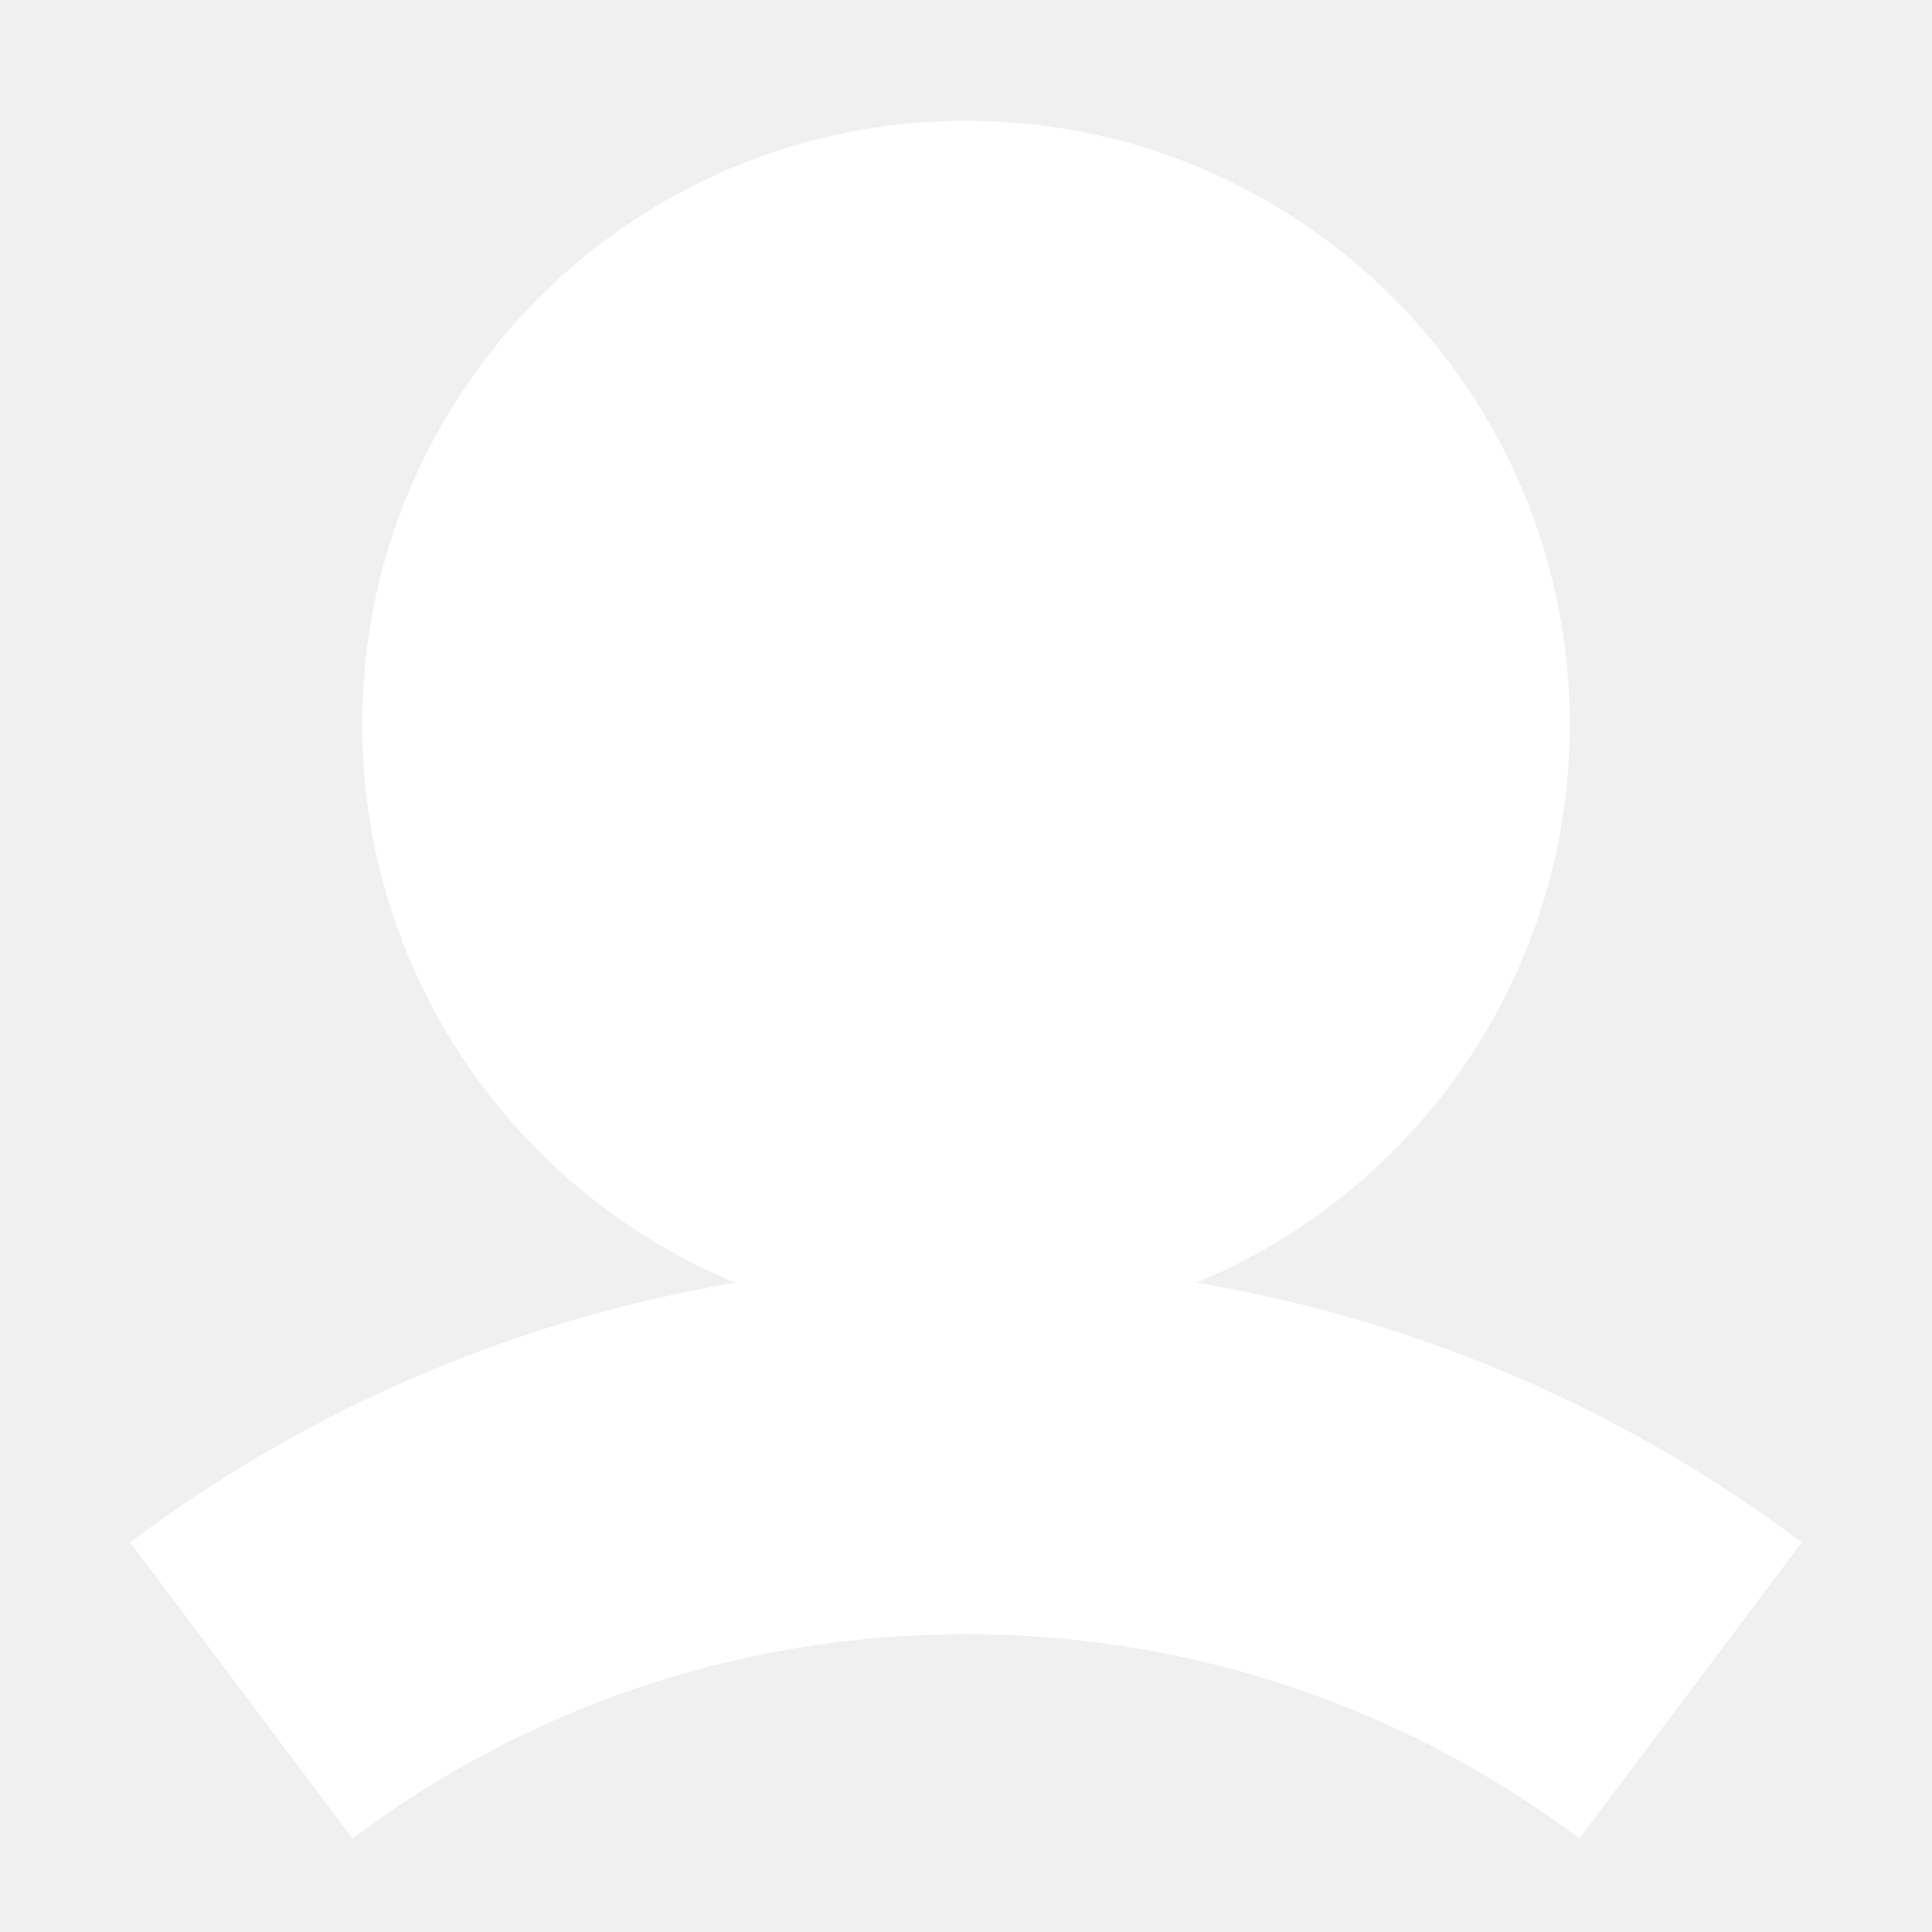
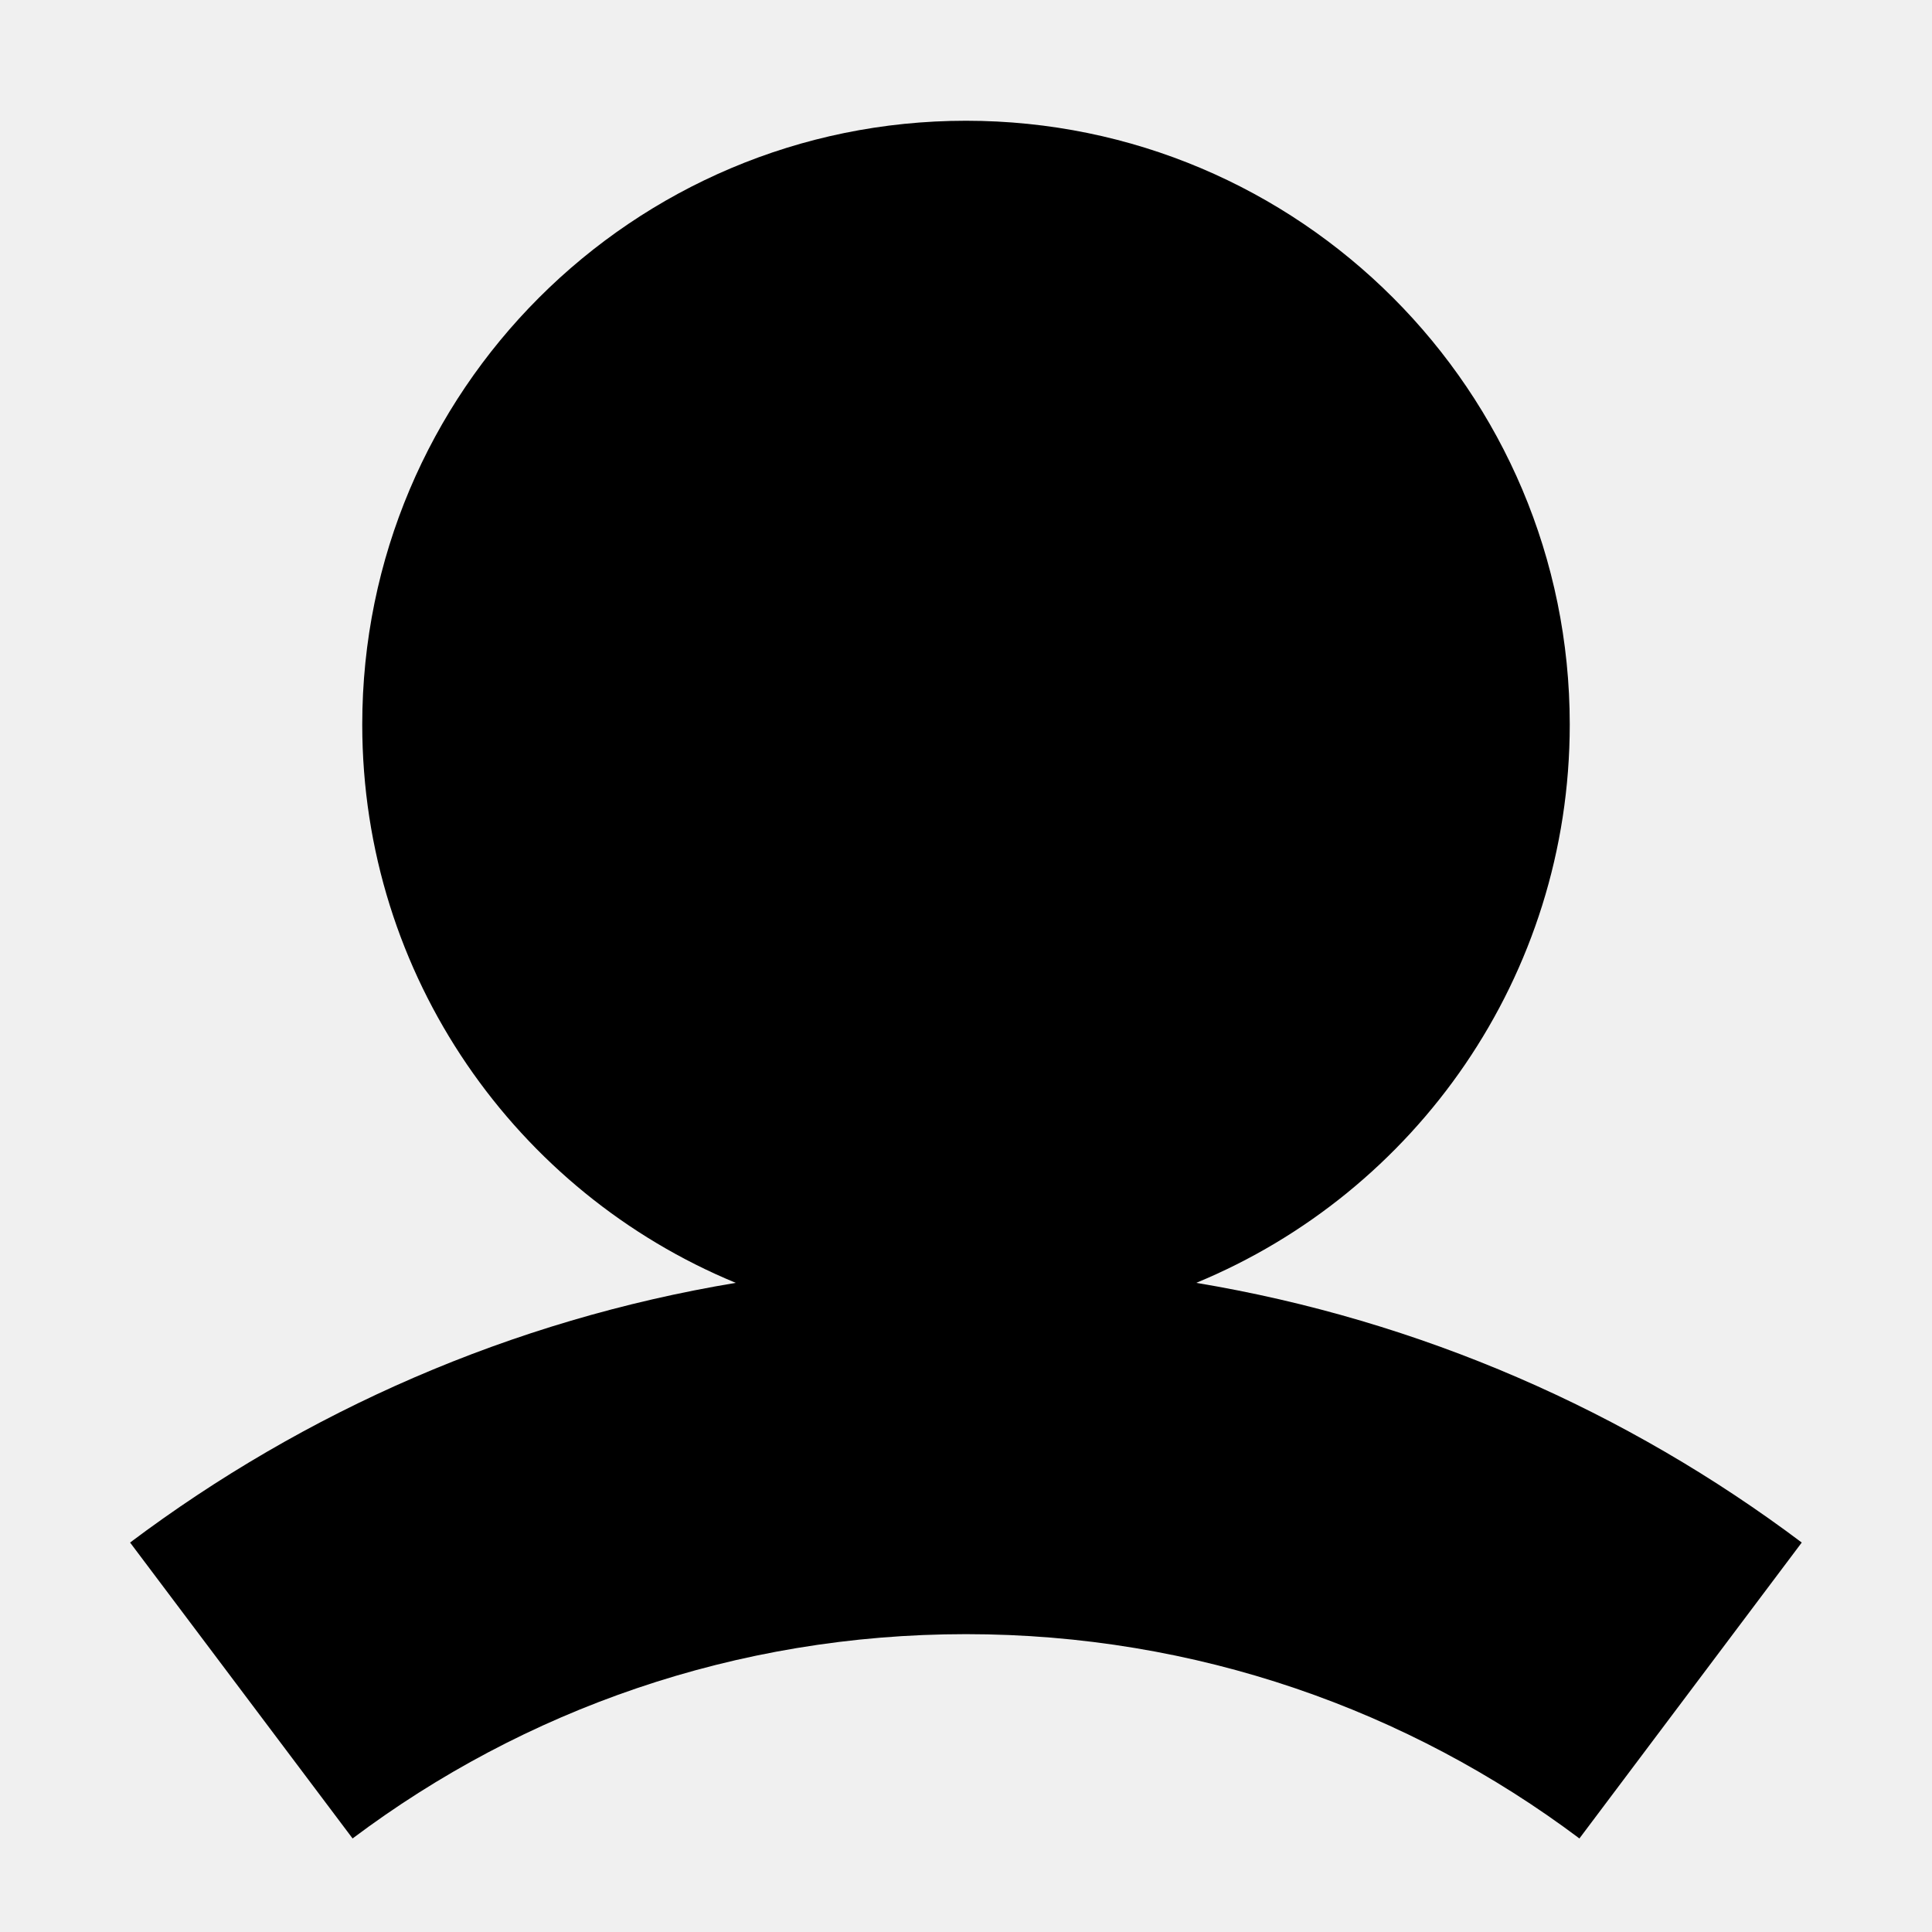
<svg xmlns="http://www.w3.org/2000/svg" width="12" height="12" viewBox="0 0 12 12" fill="none">
-   <path fill-rule="evenodd" clip-rule="evenodd" d="M7.43 7.967C8.791 7.405 9.75 6.064 9.75 4.5C9.75 2.429 8.071 0.75 6 0.75C3.928 0.75 2.25 2.429 2.25 4.5C2.25 6.065 3.208 7.405 4.569 7.968C3.175 8.2 1.892 8.766 0.808 9.58L2.19 11.419C3.251 10.622 4.568 10.15 6 10.15C7.431 10.15 8.748 10.622 9.81 11.419L11.191 9.58C10.107 8.766 8.824 8.2 7.43 7.967Z" fill="white" />
+   <path fill-rule="evenodd" clip-rule="evenodd" d="M7.43 7.968C8.792 7.406 9.75 6.065 9.75 4.5C9.75 2.429 8.071 0.75 6 0.75C3.929 0.75 2.25 2.429 2.25 4.5C2.25 6.065 3.208 7.406 4.57 7.968C3.175 8.2 1.893 8.766 0.808 9.581L2.19 11.419C3.251 10.622 4.569 10.15 6 10.15C7.431 10.15 8.748 10.622 9.81 11.419L11.191 9.581C10.107 8.766 8.824 8.2 7.43 7.968Z" fill="black" />
</svg>
